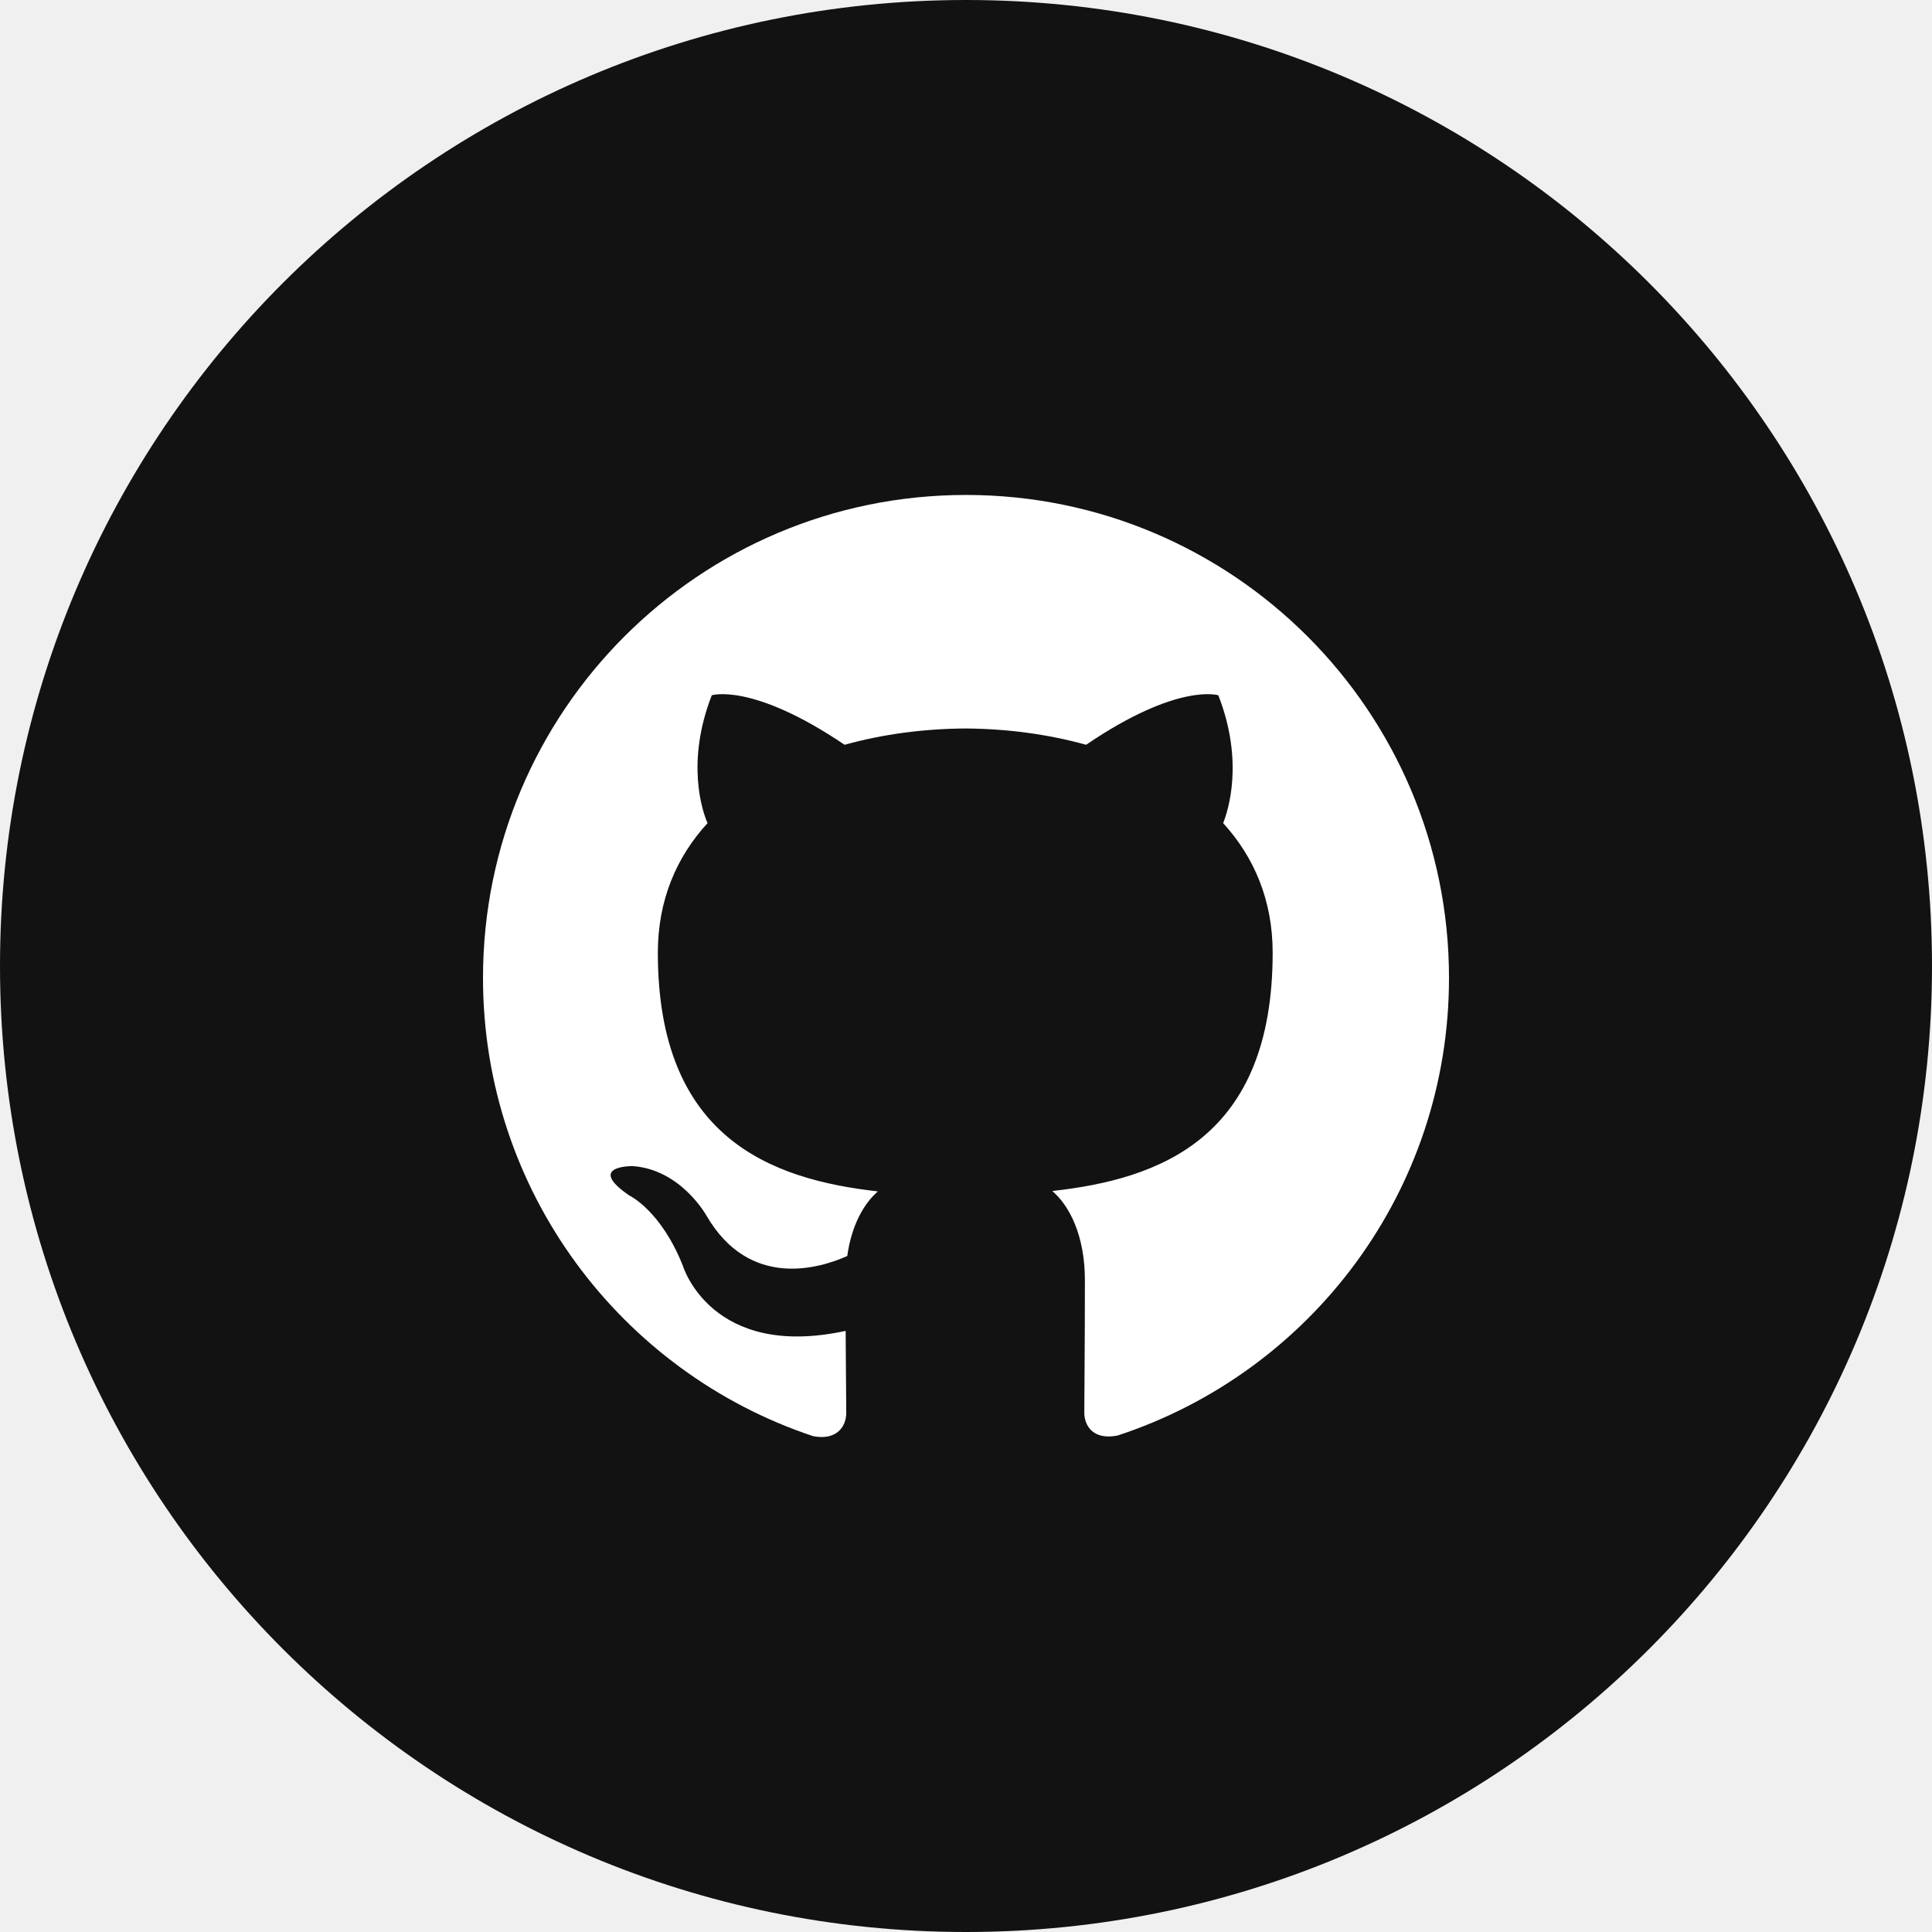
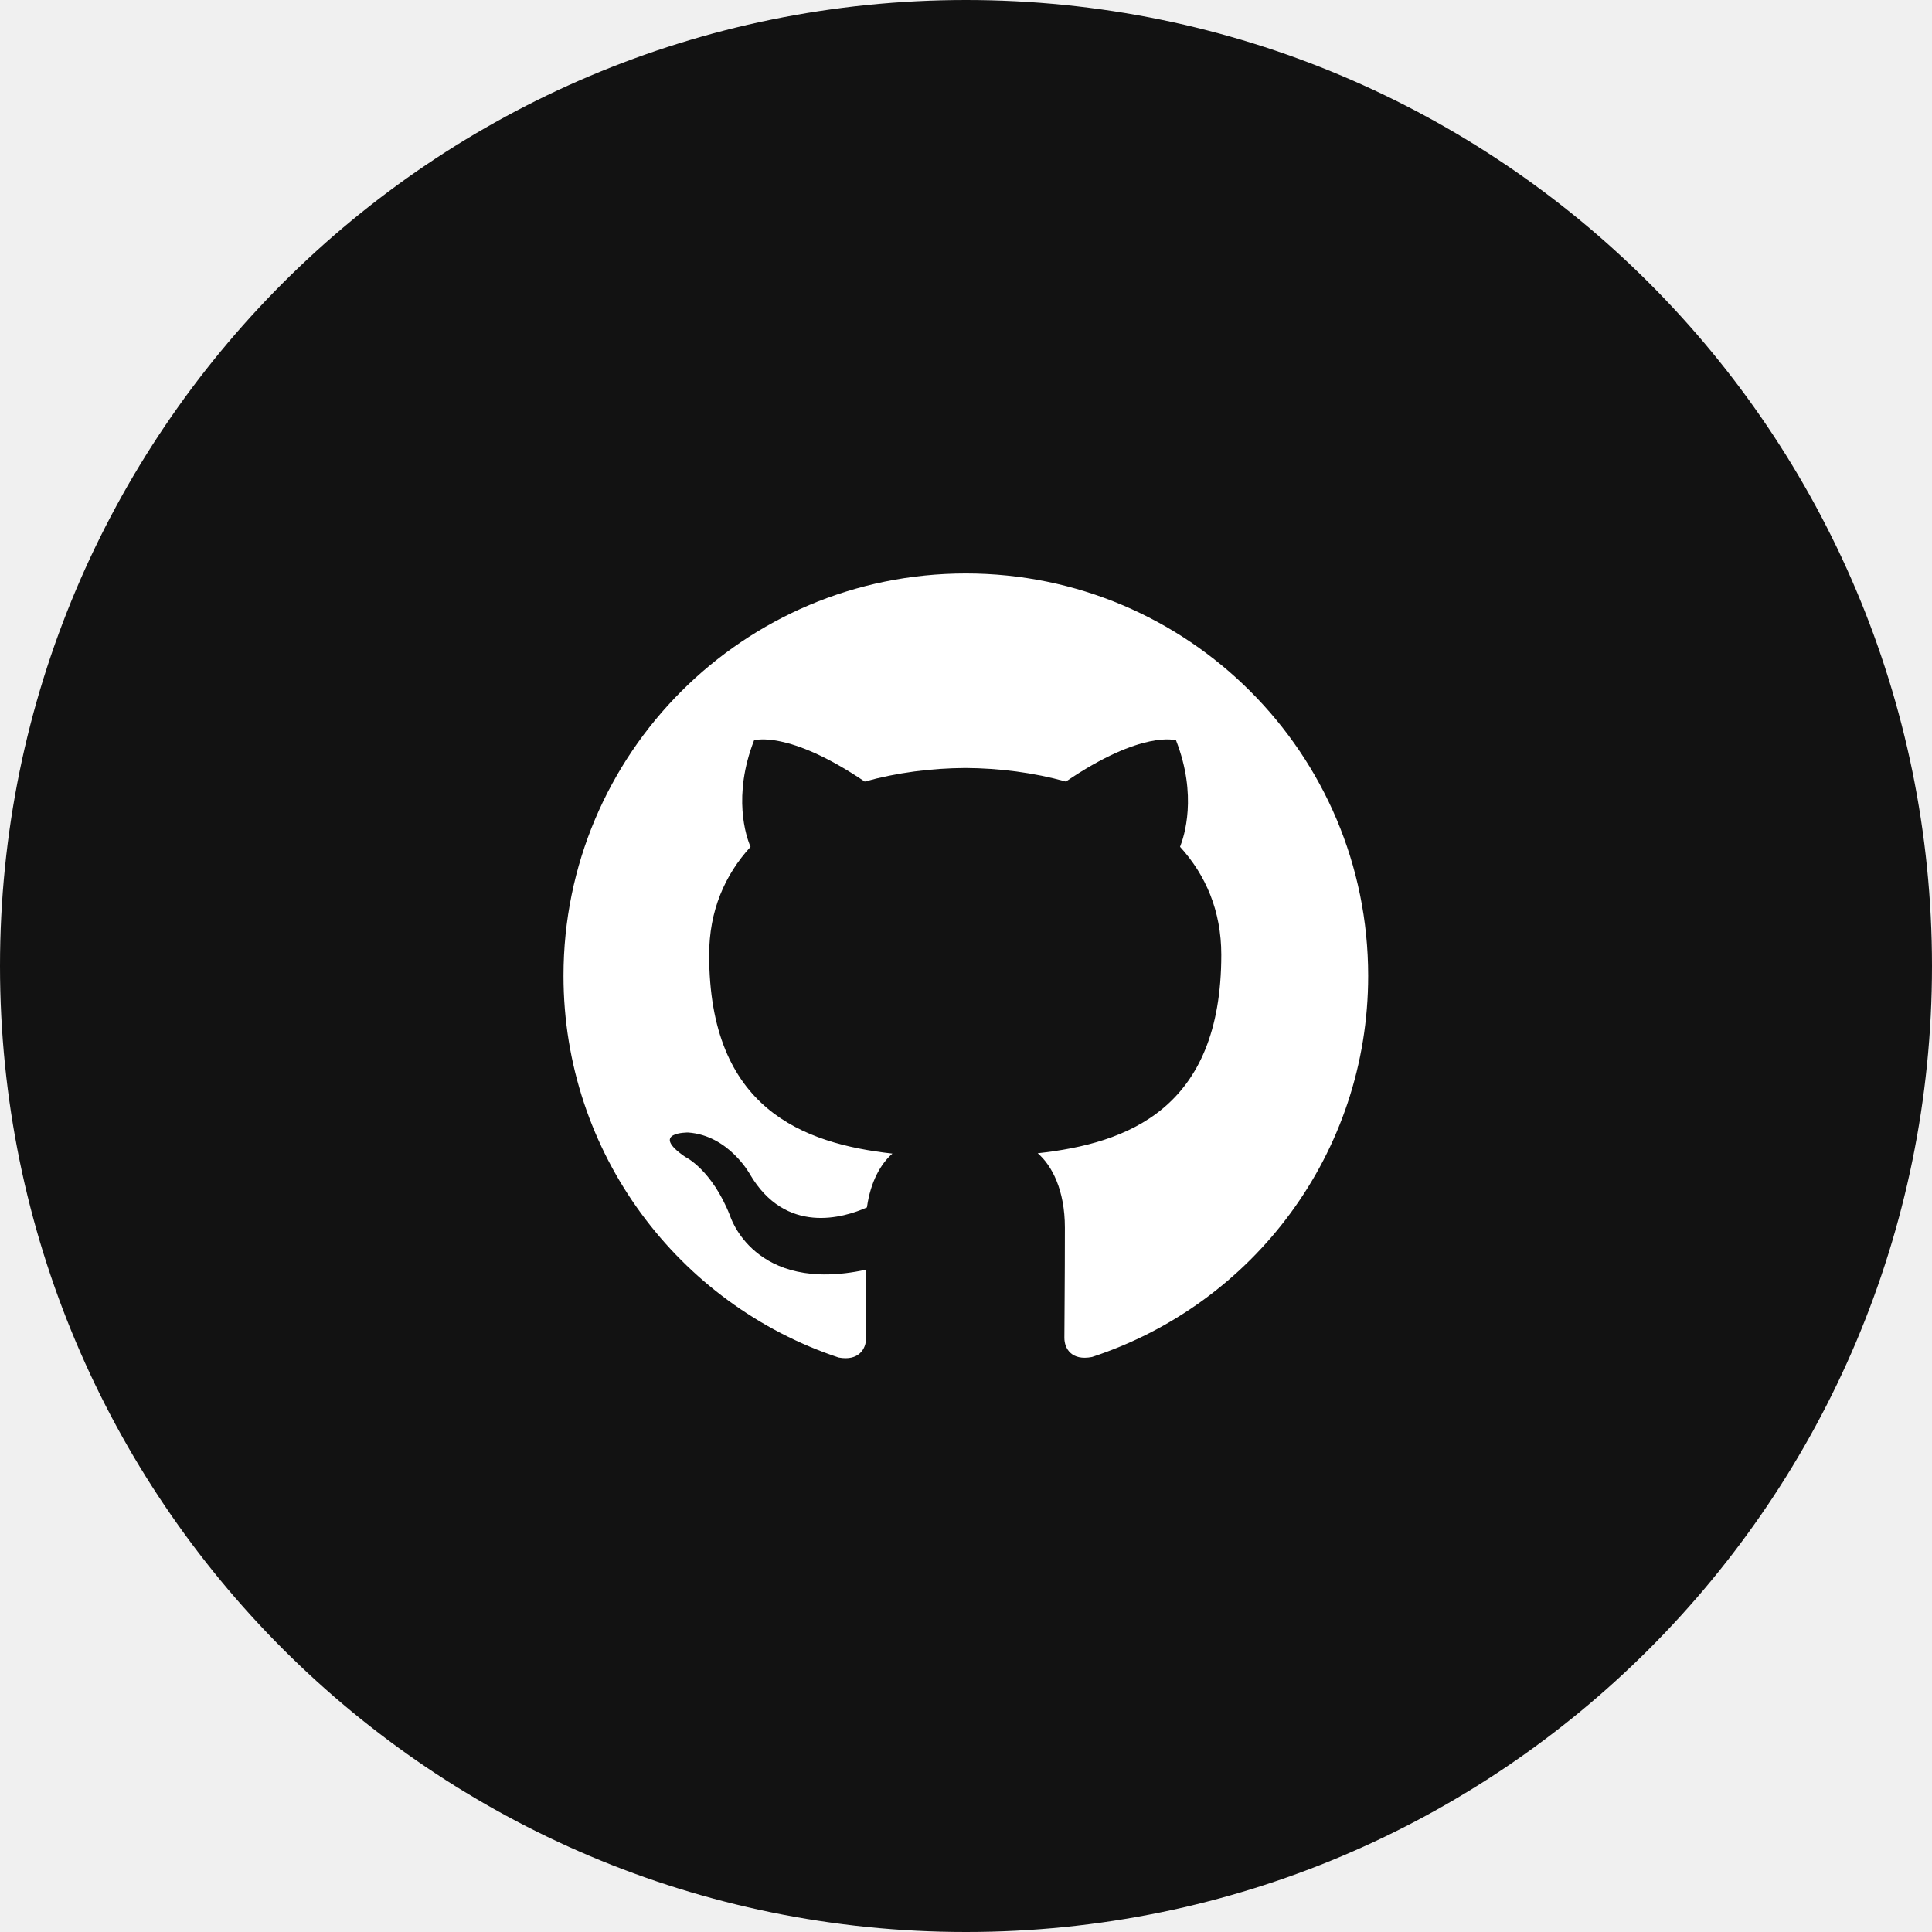
<svg xmlns="http://www.w3.org/2000/svg" preserveAspectRatio="xMidYMid meet" width="100%" height="100%" viewBox="0 0 48 48" fill="none">
  <rect width="48" height="48" rx="24" fill="#121212" />
-   <g transform="translate(12, 12)">
+   <g transform="translate(14, 14) scale(0.833)">
    <path fill="white" d="M12 .297c-6.63 0-12 5.373-12 12 0 5.303 3.438 9.8 8.205 11.385.6.113.82-.258.82-.577 0-.285-.01-1.04-.015-2.04-3.338.724-4.042-1.61-4.042-1.61C4.422 18.07 3.633 17.7 3.633 17.7c-1.087-.744.084-.729.084-.729 1.205.084 1.838 1.236 1.838 1.236 1.07 1.835 2.809 1.305 3.495.998.108-.776.417-1.305.76-1.605-2.665-.3-5.466-1.332-5.466-5.93 0-1.31.465-2.38 1.235-3.22-.135-.303-.54-1.523.105-3.176 0 0 1.005-.322 3.3 1.23.96-.267 1.98-.399 3-.405 1.02.006 2.04.138 3 .405 2.28-1.552 3.285-1.23 3.285-1.23.645 1.653.24 2.873.12 3.176.765.84 1.23 1.91 1.23 3.22 0 4.61-2.805 5.625-5.475 5.92.42.36.81 1.096.81 2.22 0 1.606-.015 2.896-.015 3.286 0 .315.21.69.825.57C20.565 22.092 24 17.592 24 12.297c0-6.627-5.373-12-12-12" />
  </g>
</svg>
